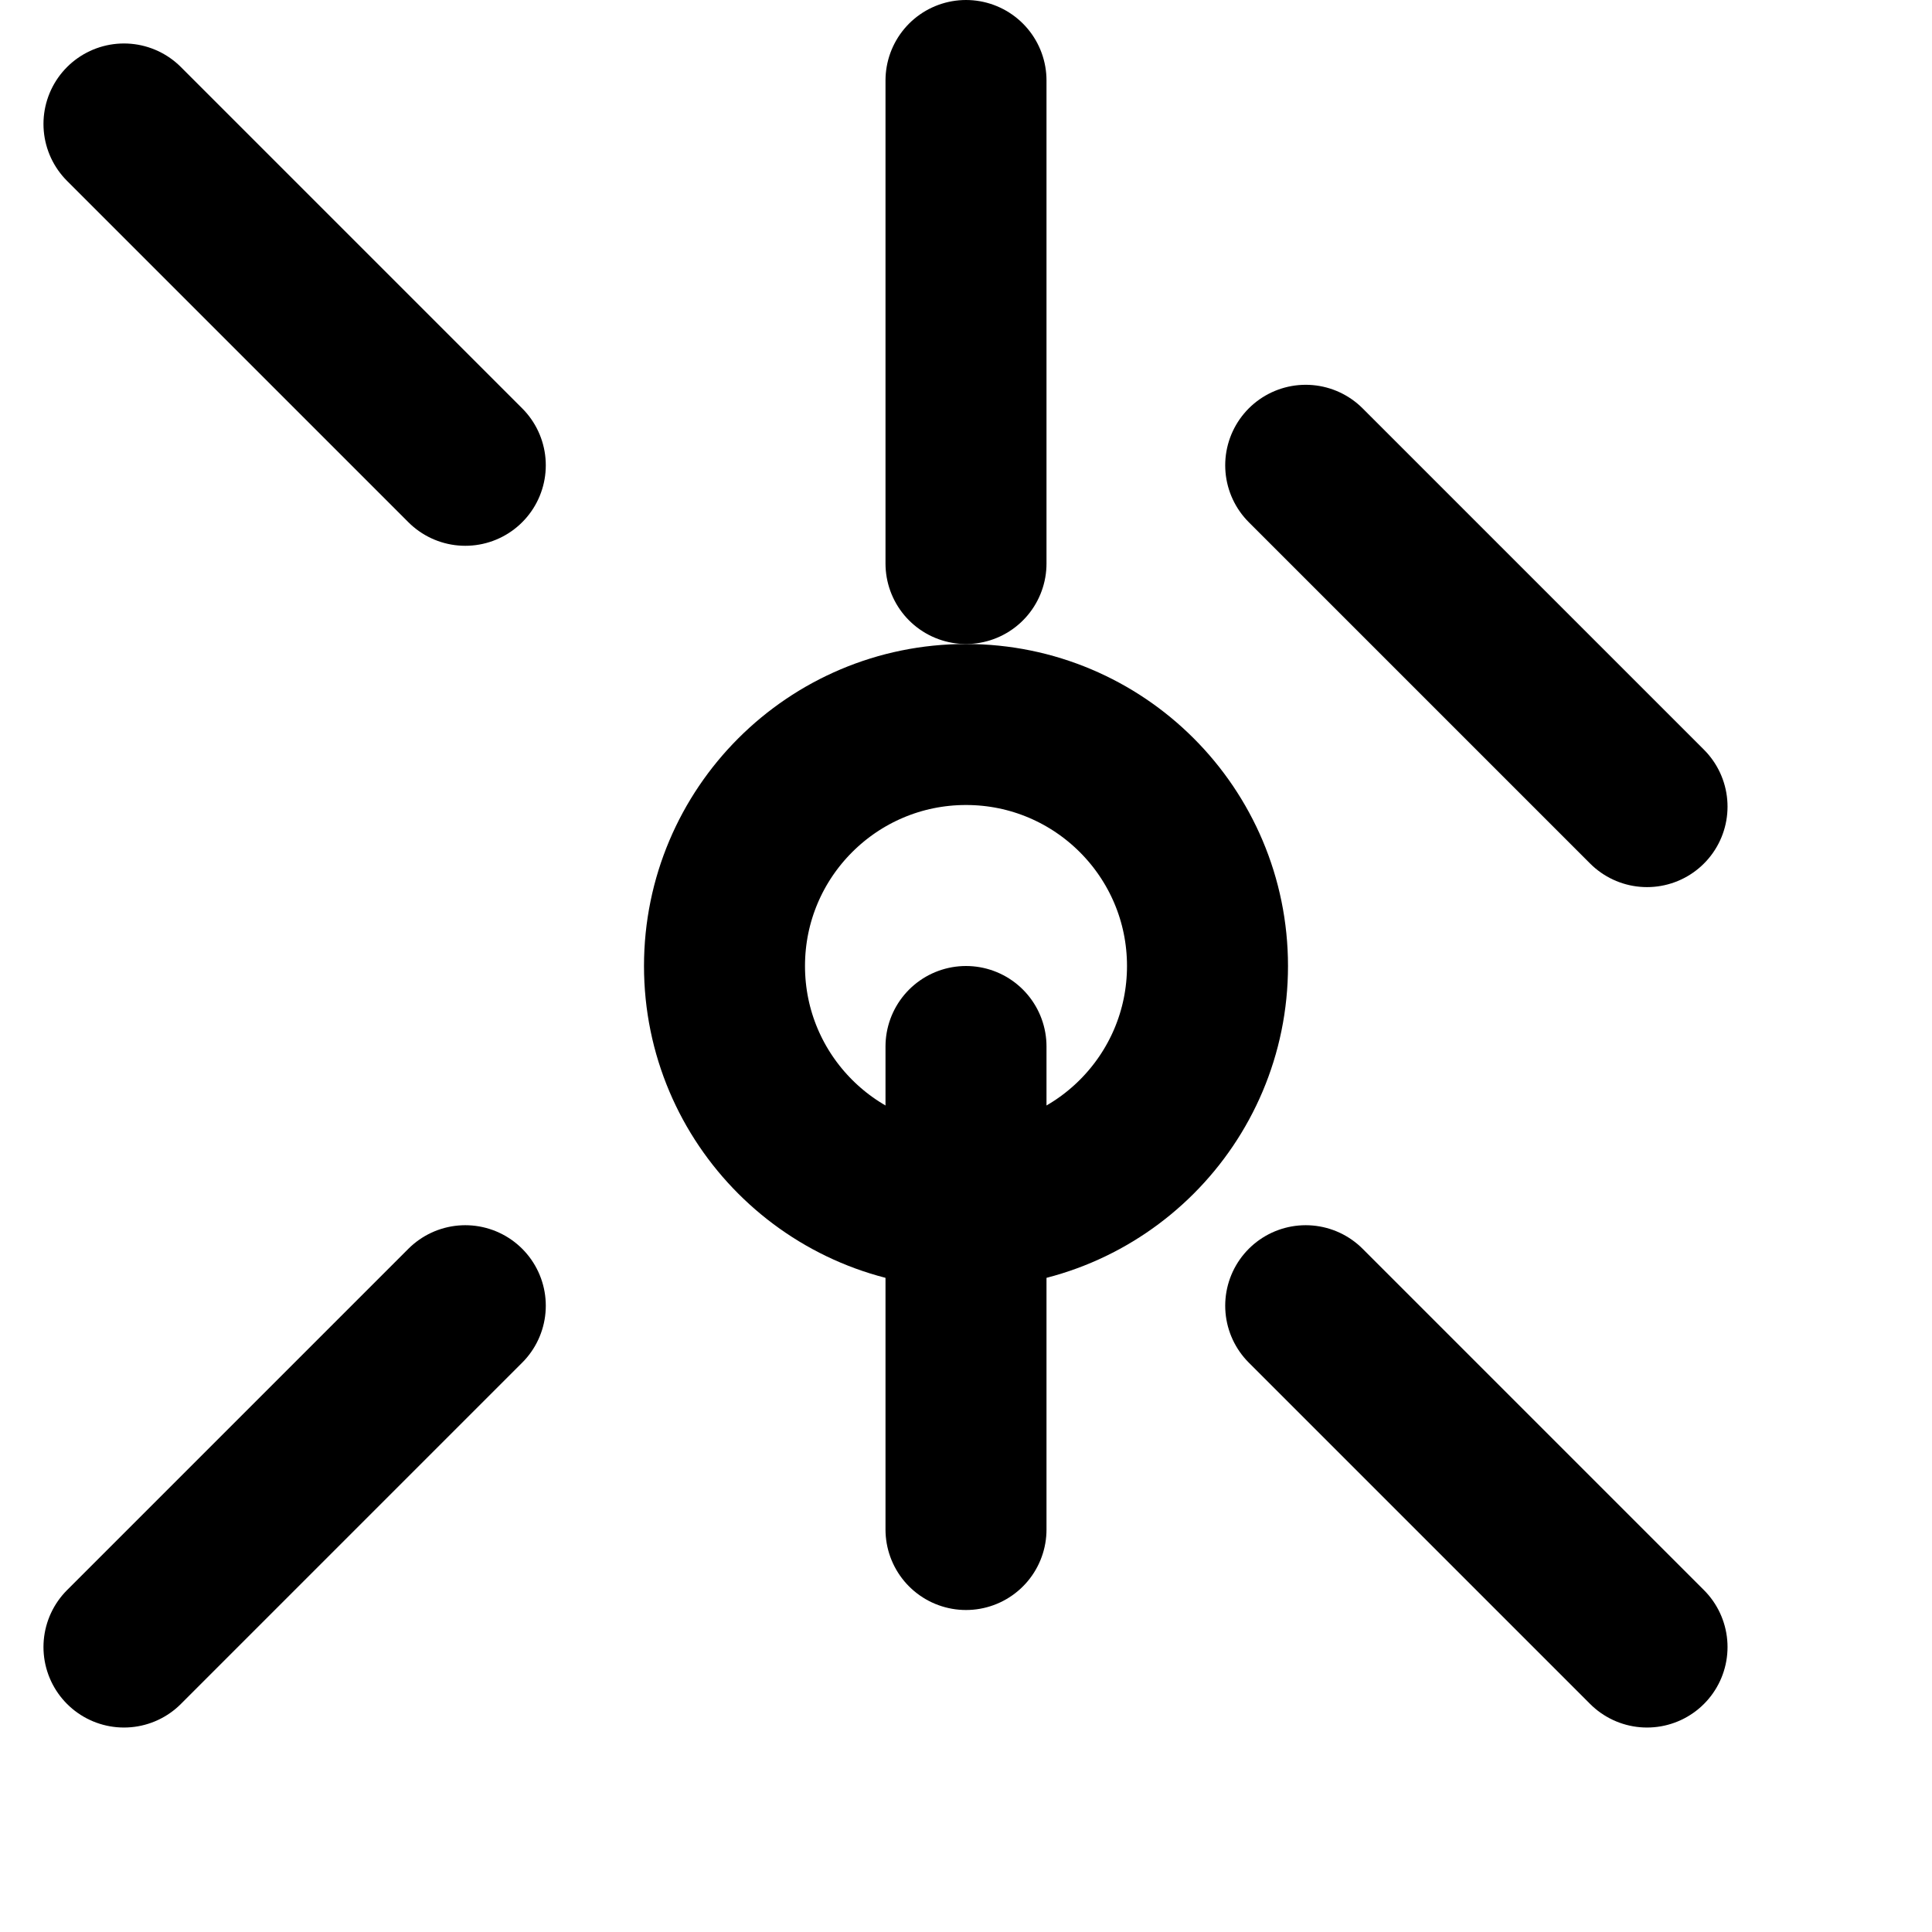
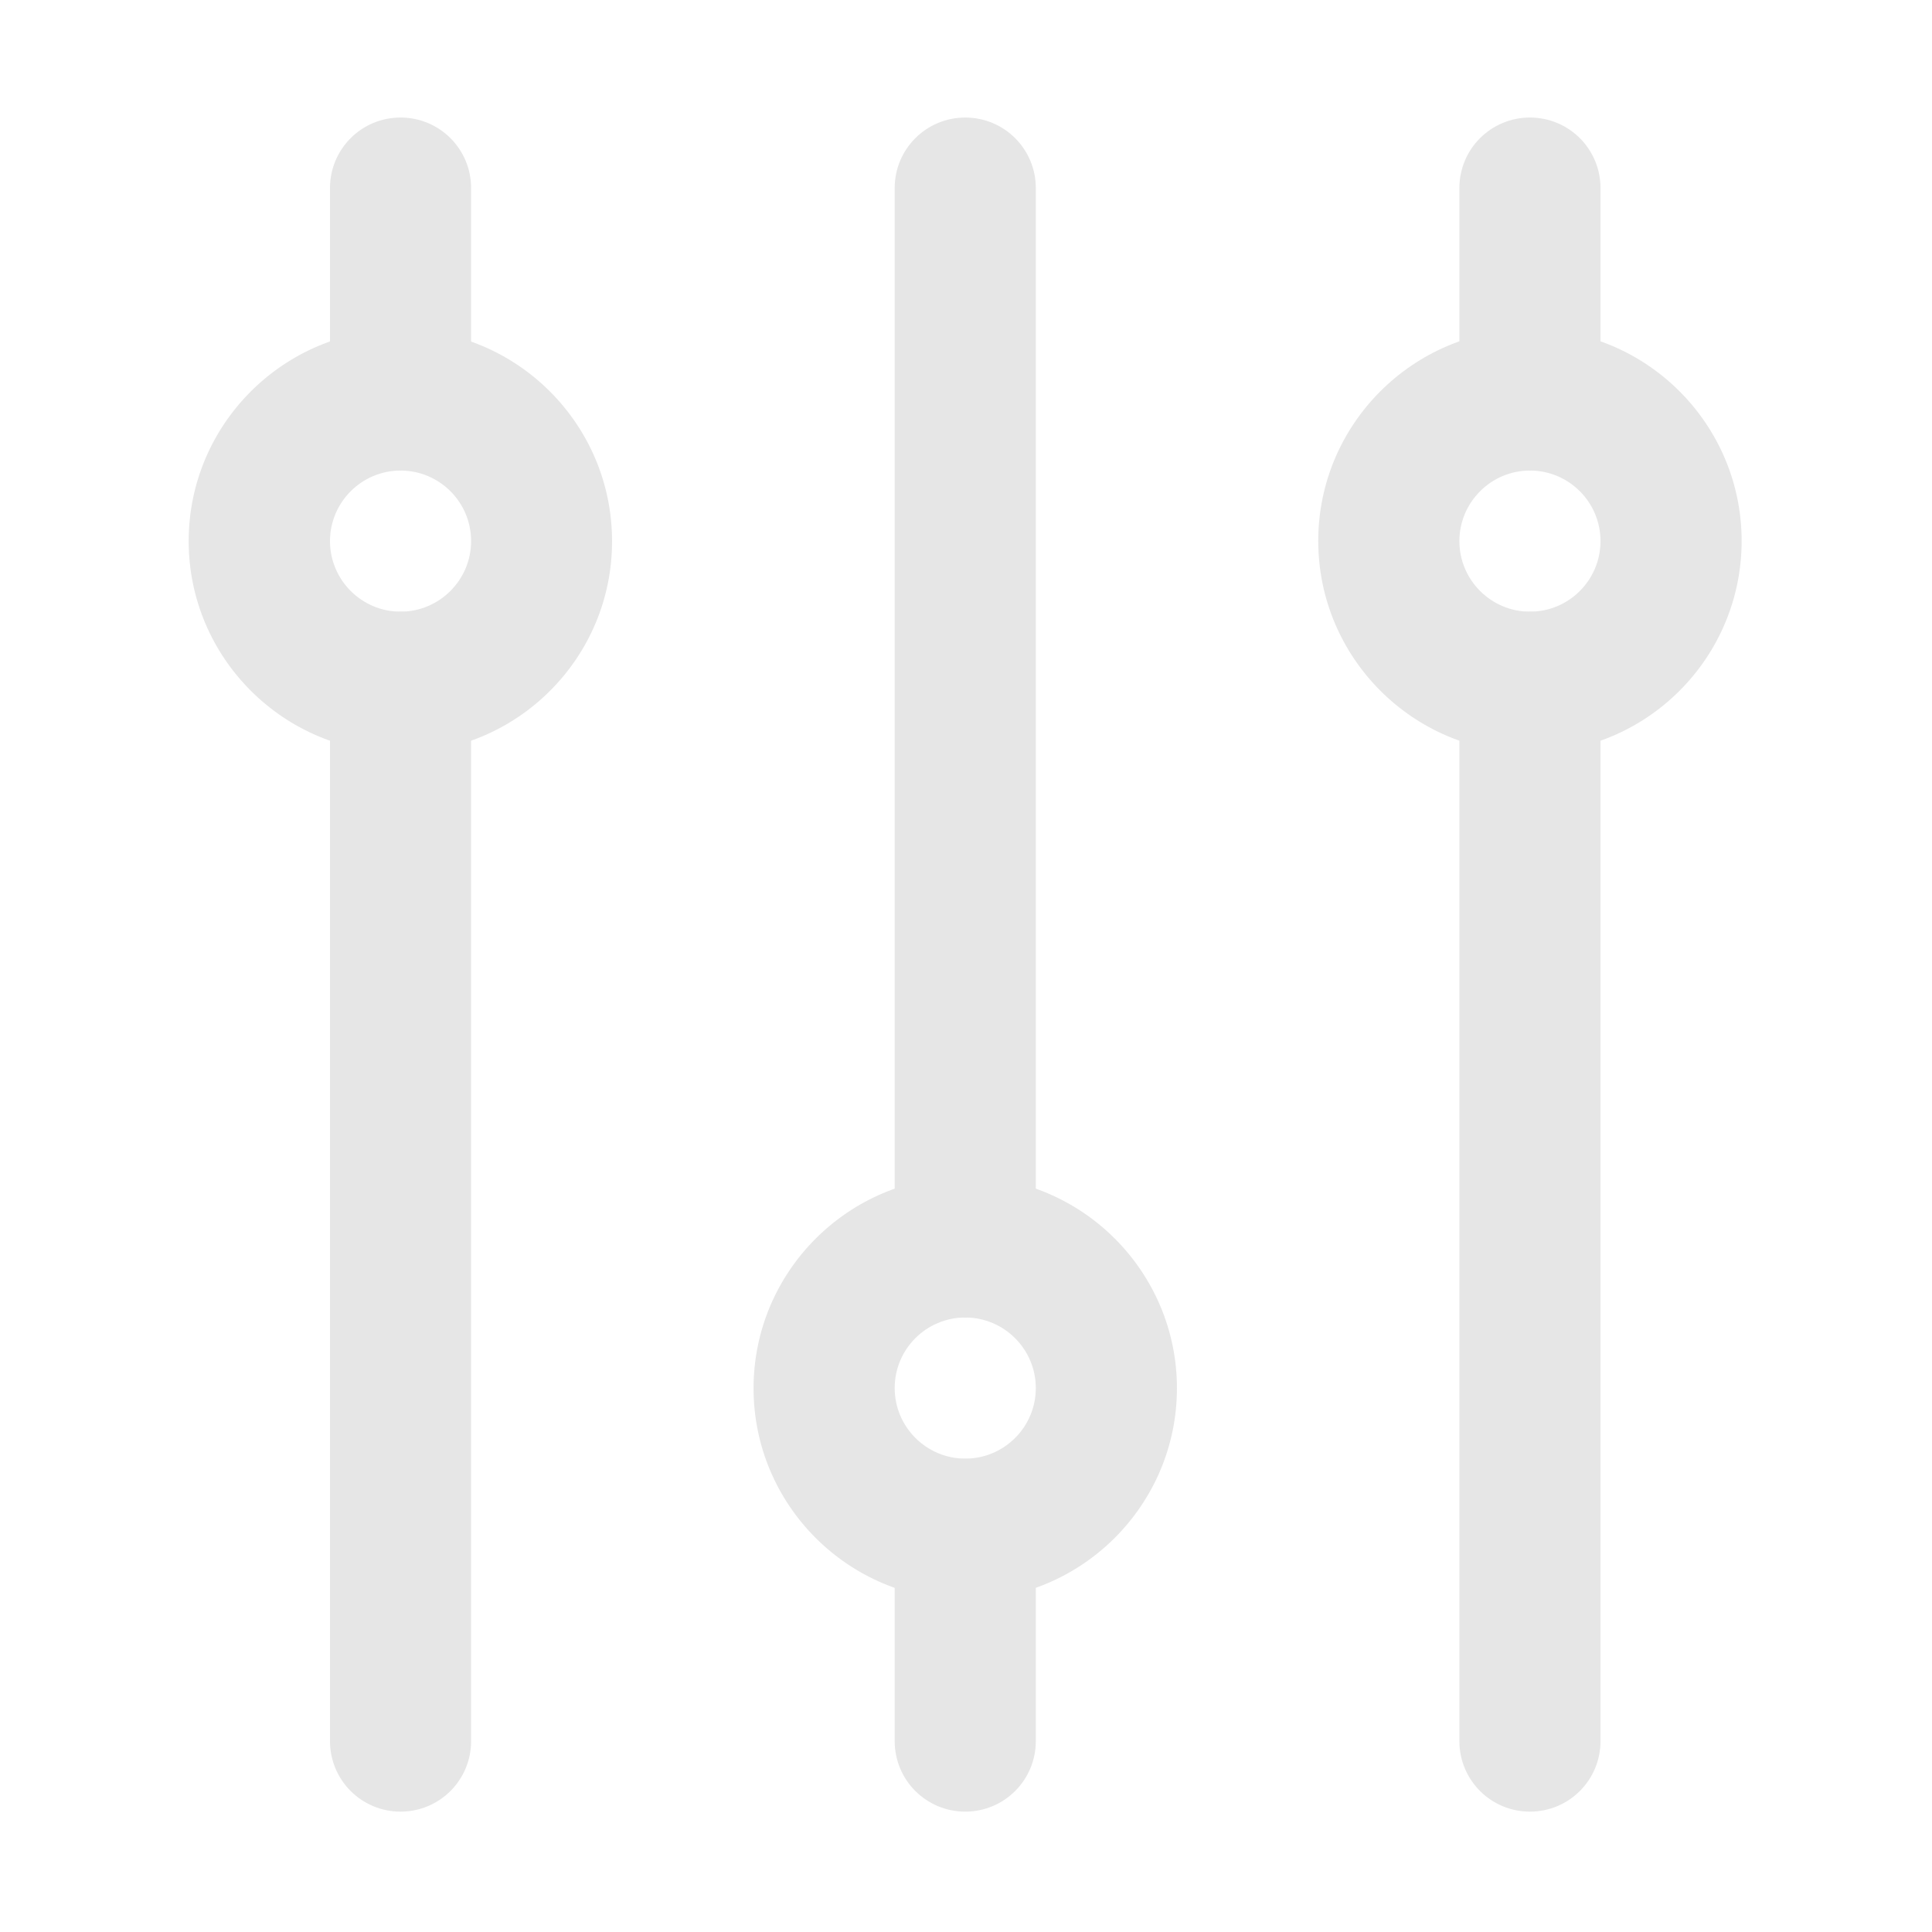
- <svg xmlns="http://www.w3.org/2000/svg" viewBox="0 0 24 24" fill="none" stroke="currentColor" stroke-width="2" stroke-linecap="round" stroke-linejoin="round">
-   <circle cx="12" cy="12" r="3" />
-   <path d="M12 1v6m0 6v6m4.22-13.22l4.24 4.24M1.54 1.54l4.24 4.24M20.46 20.46l-4.24-4.24M1.54 20.46l4.24-4.24" />
+ <svg xmlns="http://www.w3.org/2000/svg" t="1764738987996" class="icon" viewBox="0 0 1024 1024" version="1.1" p-id="9183" width="200" height="200">
+   <path d="M212.3 960.2c-20.7 0-37.4-16.7-37.4-37.4V361.6c0-20.7 16.7-37.4 37.4-37.4s37.4 16.7 37.4 37.4v561.2c0 20.7-16.7 37.4-37.4 37.4M212.3 249.4c-20.7 0-37.4-16.7-37.4-37.4V99.7c0-20.7 16.7-37.4 37.4-37.4s37.4 16.7 37.4 37.4V212c0 20.6-16.7 37.4-37.4 37.4M511.6 960.2c-20.7 0-37.4-16.7-37.4-37.4V810.6c0-20.7 16.7-37.4 37.4-37.4s37.4 16.7 37.4 37.4v112.2c0 20.7-16.7 37.4-37.4 37.4M511.6 698.3c-20.7 0-37.4-16.7-37.4-37.4V99.7c0-20.7 16.7-37.4 37.4-37.4S549 79 549 99.7v561.2c0 20.7-16.7 37.4-37.4 37.4M810.9 960.2c-20.7 0-37.4-16.7-37.4-37.4V361.6c0-20.7 16.7-37.4 37.4-37.4s37.4 16.7 37.4 37.4v561.2c0 20.7-16.7 37.4-37.4 37.4M810.9 249.4c-20.7 0-37.4-16.7-37.4-37.4V99.7c0-20.7 16.7-37.4 37.4-37.4s37.4 16.7 37.4 37.4V212c0 20.6-16.7 37.4-37.4 37.4" fill="#e6e6e6" p-id="9184" />
+   <path d="M212.3 399C150.4 399 100 348.7 100 286.8s50.4-112.2 112.2-112.2c61.9 0 112.2 50.4 112.2 112.2 0.1 61.9-50.3 112.2-112.1 112.2m0-149.6c-20.6 0-37.4 16.8-37.4 37.4s16.8 37.4 37.4 37.4 37.4-16.8 37.4-37.4c0-20.7-16.8-37.4-37.4-37.4M810.9 399c-61.9 0-112.2-50.4-112.2-112.3s50.4-112.2 112.2-112.2c61.9 0 112.2 50.4 112.2 112.2 0 62-50.3 112.3-112.2 112.3m0-149.6c-20.6 0-37.4 16.8-37.4 37.4s16.8 37.4 37.4 37.4c20.7 0 37.4-16.8 37.4-37.4 0-20.7-16.8-37.4-37.4-37.4M511.6 848c-61.9 0-112.2-50.3-112.2-112.2s50.4-112.2 112.2-112.2c61.9 0 112.2 50.4 112.2 112.2 0 61.8-50.4 112.2-112.2 112.2m0-149.7c-20.6 0-37.4 16.7-37.4 37.4 0 20.6 16.8 37.4 37.4 37.4 20.7 0 37.4-16.8 37.4-37.4s-16.8-37.4-37.4-37.4" fill="#e6e6e6" p-id="9185" />
</svg>
